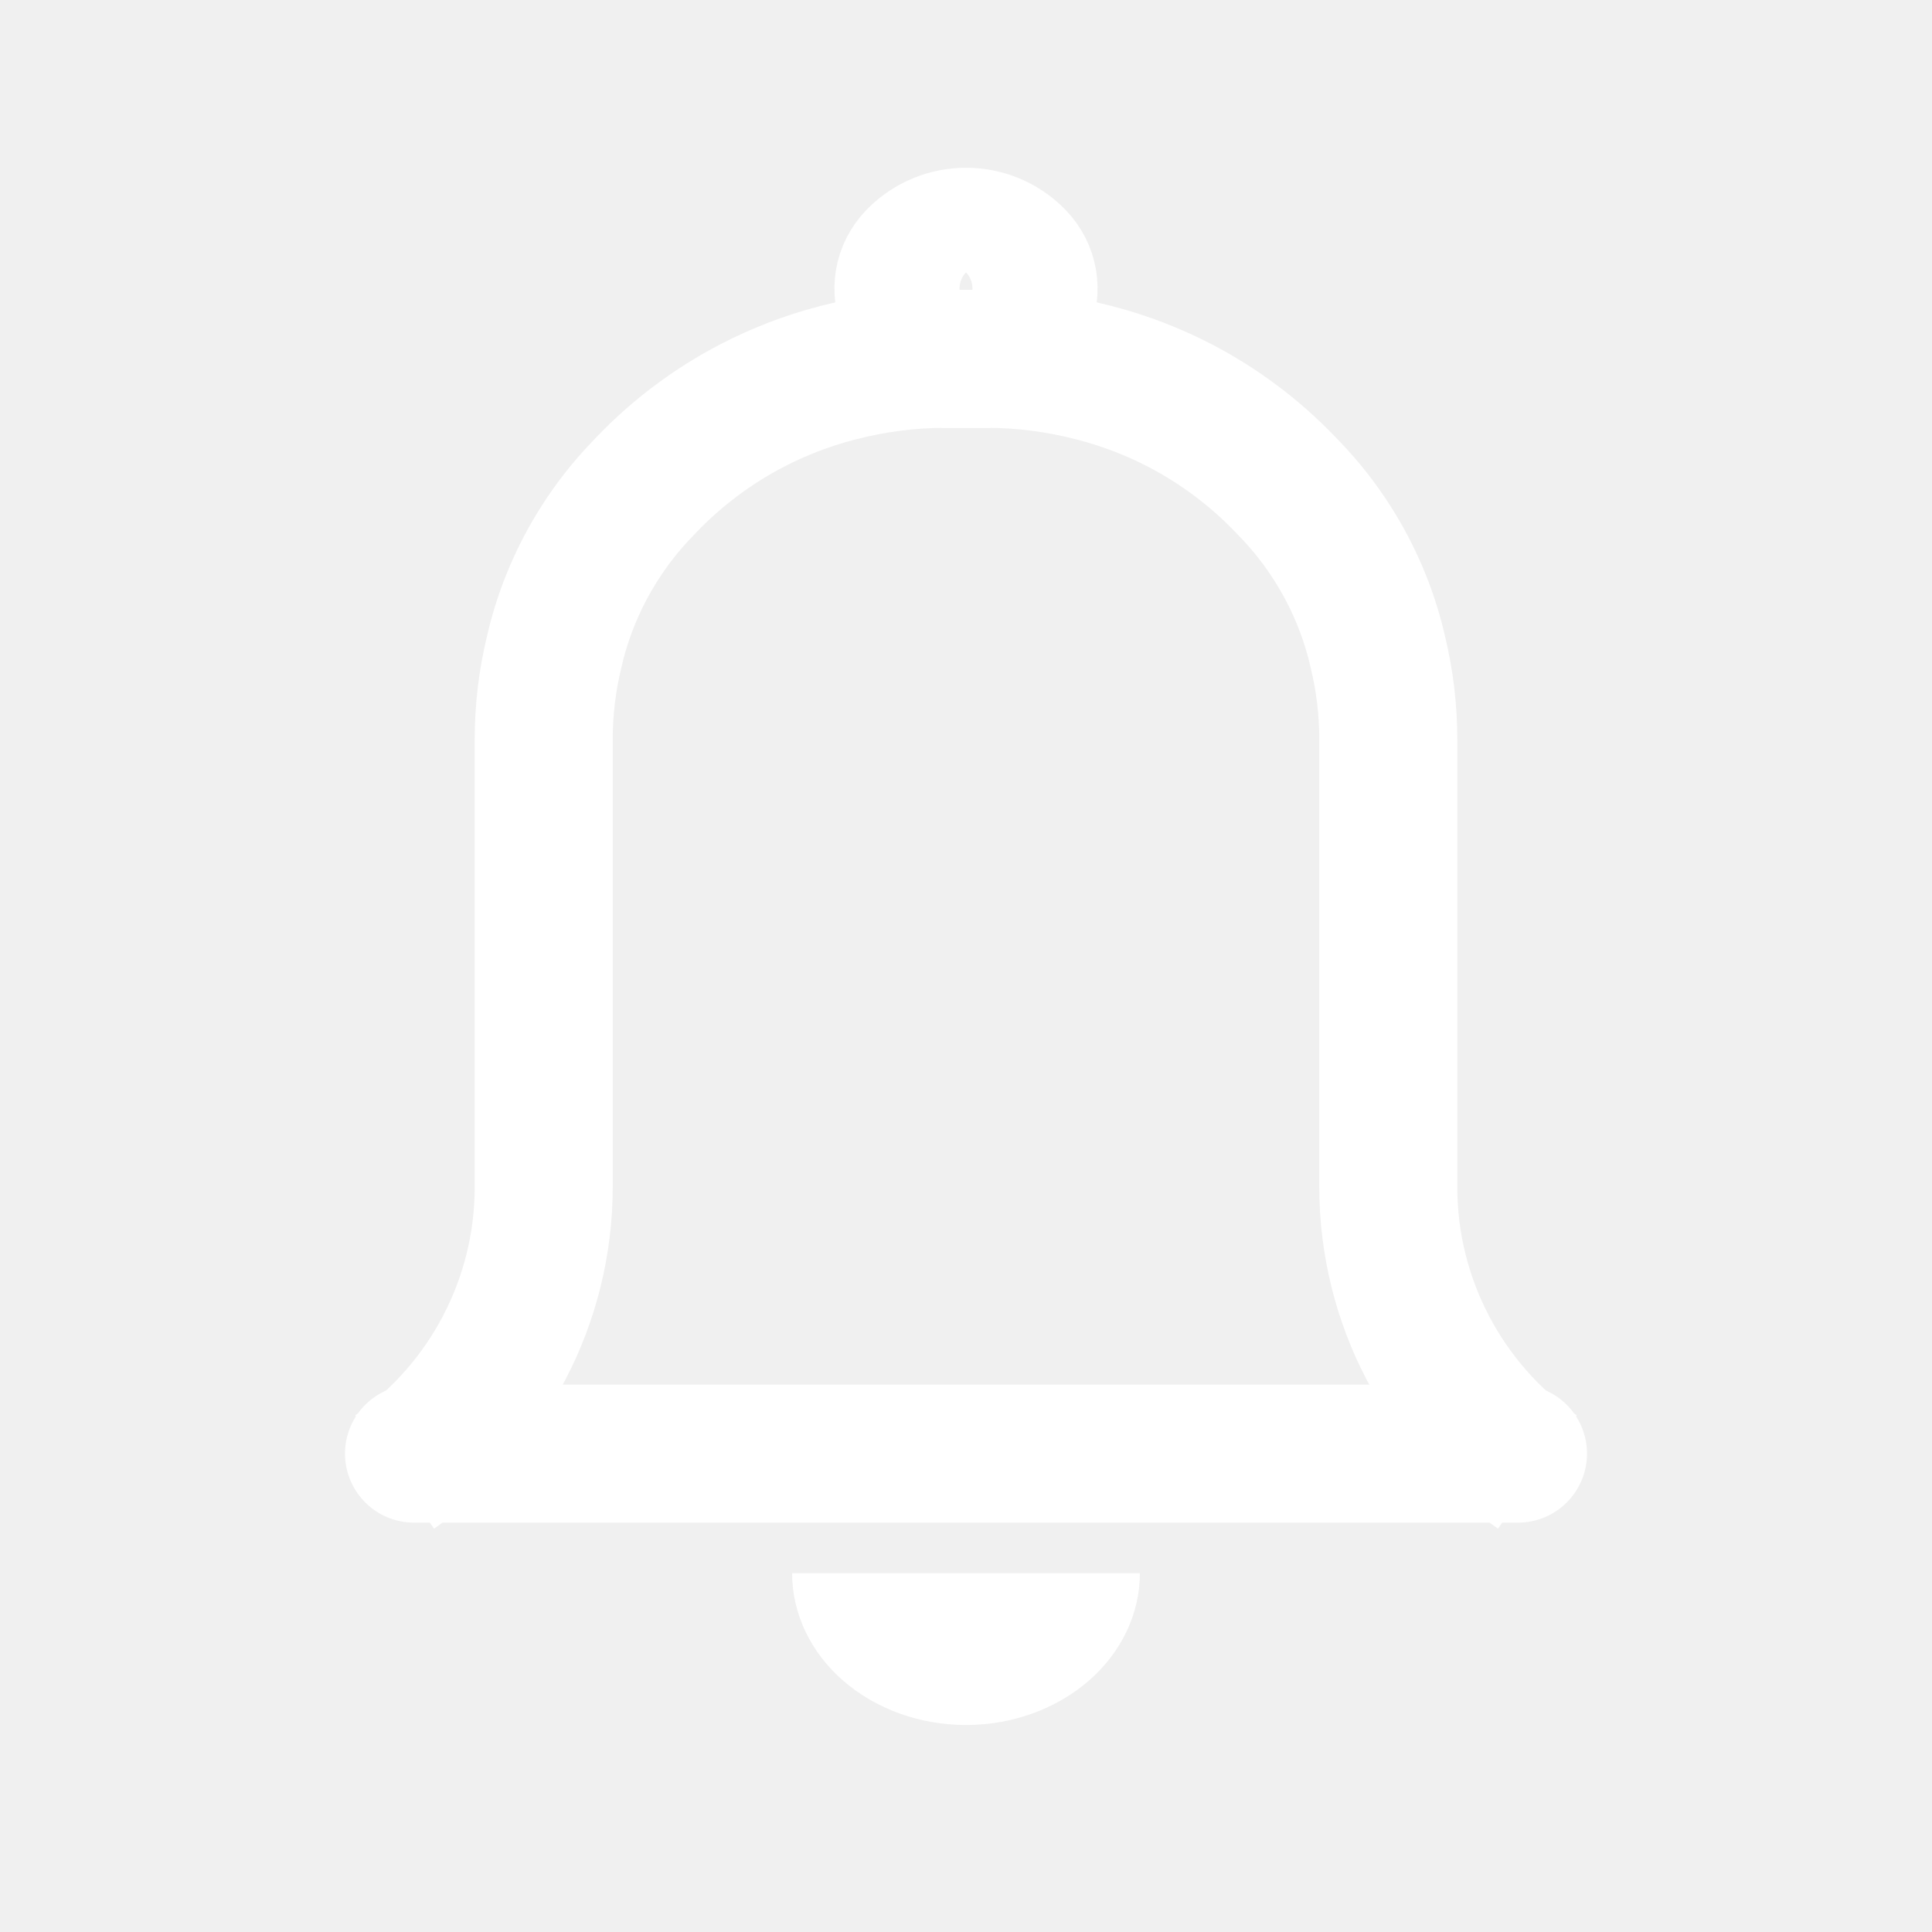
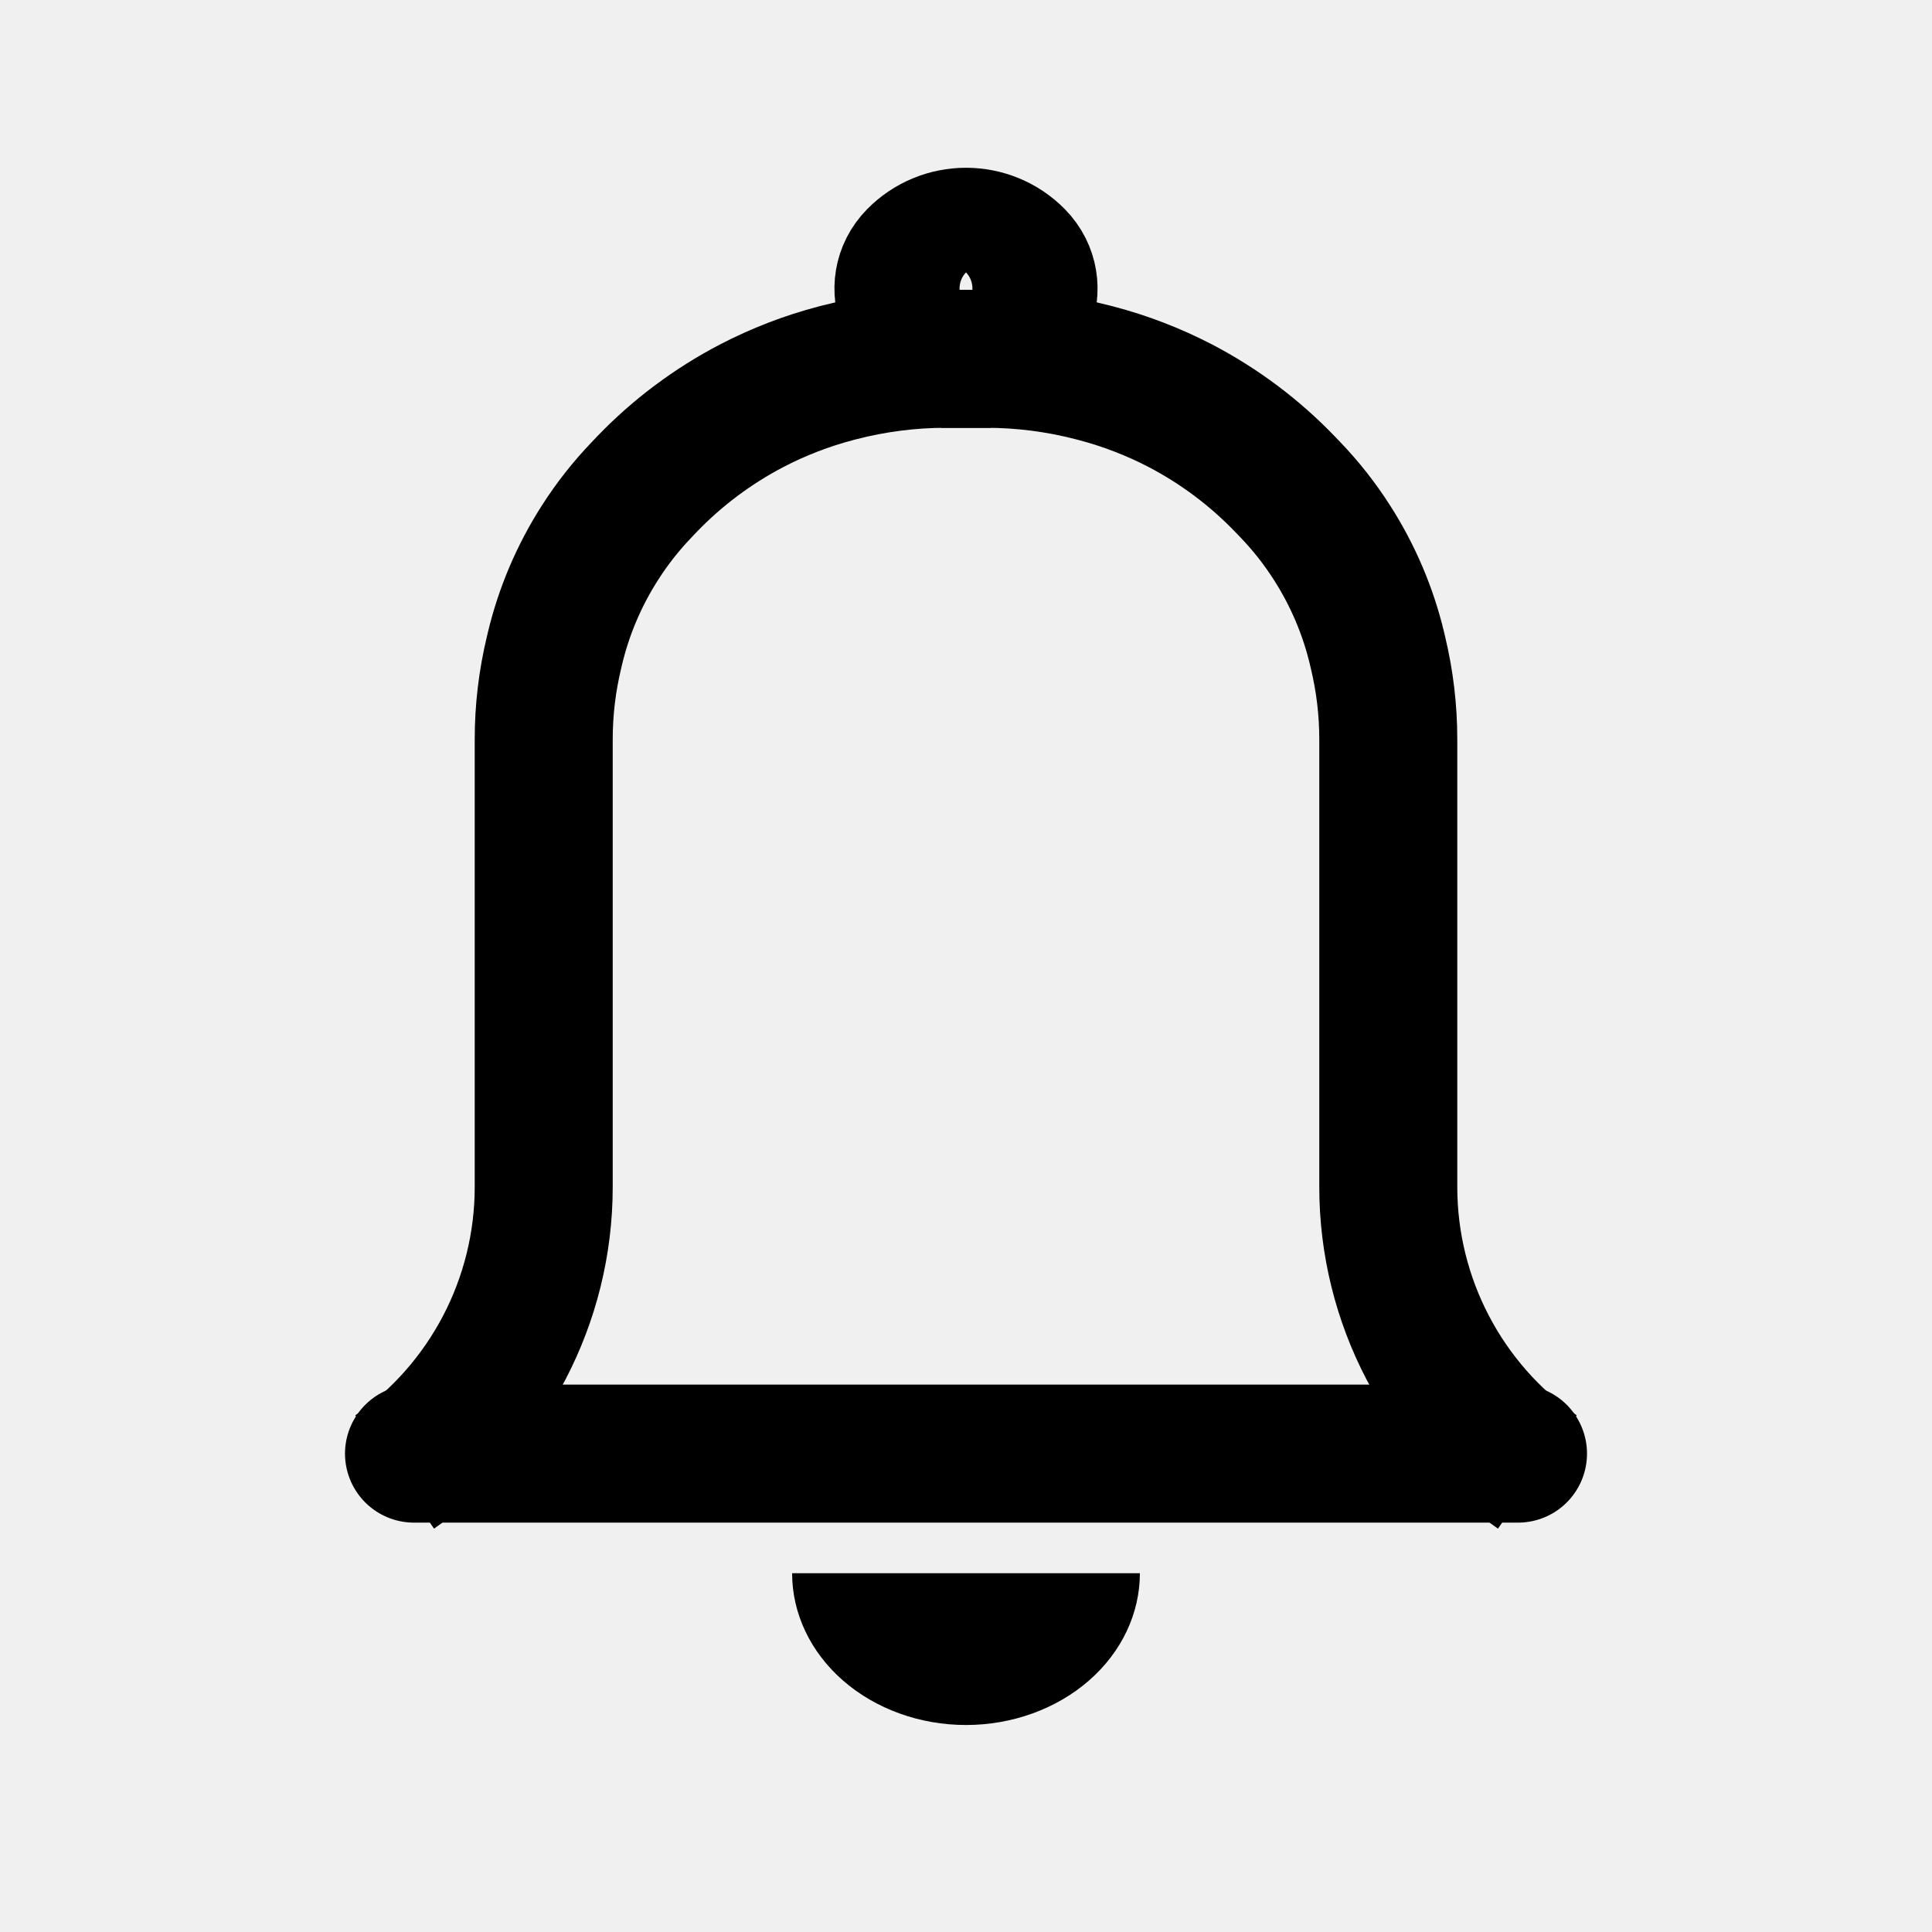
<svg xmlns="http://www.w3.org/2000/svg" width="28" height="28" viewBox="0 0 28 28" fill="none">
-   <line x1="6" y1="21.067" x2="22" y2="21.067" stroke="white" stroke-width="2" stroke-linecap="round" />
-   <path d="M13.742 4.833H14.258C14.832 4.833 15.122 4.143 14.72 3.733C14.325 3.331 13.675 3.331 13.28 3.733C12.878 4.143 13.168 4.833 13.742 4.833Z" stroke="white" stroke-width="2" />
-   <path d="M22.28 21.333V21.333C20.927 20.393 20.12 18.85 20.12 17.202V10.714C20.12 10.291 20.07 9.87 19.971 9.458L19.957 9.398C19.827 8.854 19.606 8.336 19.305 7.866V7.866C19.129 7.59 18.926 7.332 18.699 7.096L18.625 7.019C18.185 6.56 17.672 6.176 17.108 5.881V5.881C16.717 5.678 16.305 5.519 15.879 5.408L15.845 5.399C15.337 5.267 14.815 5.2 14.29 5.2H13.64" stroke="white" stroke-width="2" />
-   <path d="M5.72 21.333V21.333C7.073 20.393 7.88 18.85 7.88 17.202V10.714C7.88 10.291 7.93 9.87 8.029 9.458L8.043 9.398C8.173 8.854 8.394 8.336 8.695 7.866V7.866C8.871 7.59 9.074 7.332 9.301 7.096L9.374 7.019C9.815 6.56 10.328 6.176 10.893 5.881V5.881C11.283 5.678 11.695 5.519 12.121 5.408L12.155 5.399C12.663 5.267 13.185 5.2 13.71 5.2H14.36" stroke="white" stroke-width="2" />
-   <path d="M16.52 22.8C16.52 23.384 16.255 23.943 15.782 24.356C15.309 24.768 14.668 25 14 25C13.332 25 12.691 24.768 12.218 24.356C11.745 23.943 11.48 23.384 11.48 22.8L14 22.8H16.52Z" fill="white" />
+   <line x1="6" y1="21.067" x2="22" y2="21.067" stroke="#000" stroke-width="2" stroke-linecap="round" />
+   <path d="M13.742 4.833H14.258C14.832 4.833 15.122 4.143 14.72 3.733C14.325 3.331 13.675 3.331 13.28 3.733C12.878 4.143 13.168 4.833 13.742 4.833Z" stroke="#000" stroke-width="2" />
+   <path d="M22.28 21.333V21.333C20.927 20.393 20.12 18.85 20.12 17.202V10.714C20.12 10.291 20.07 9.87 19.971 9.458L19.957 9.398C19.827 8.854 19.606 8.336 19.305 7.866V7.866C19.129 7.59 18.926 7.332 18.699 7.096L18.625 7.019C18.185 6.56 17.672 6.176 17.108 5.881V5.881C16.717 5.678 16.305 5.519 15.879 5.408L15.845 5.399C15.337 5.267 14.815 5.2 14.29 5.2H13.64" stroke="#000" stroke-width="2" />
+   <path d="M5.72 21.333V21.333C7.073 20.393 7.88 18.85 7.88 17.202V10.714C7.88 10.291 7.93 9.87 8.029 9.458L8.043 9.398C8.173 8.854 8.394 8.336 8.695 7.866V7.866C8.871 7.59 9.074 7.332 9.301 7.096L9.374 7.019C9.815 6.56 10.328 6.176 10.893 5.881V5.881C11.283 5.678 11.695 5.519 12.121 5.408L12.155 5.399C12.663 5.267 13.185 5.2 13.71 5.2H14.36" stroke="#000" stroke-width="2" />
+   <path d="M16.52 22.8C16.52 23.384 16.255 23.943 15.782 24.356C15.309 24.768 14.668 25 14 25C13.332 25 12.691 24.768 12.218 24.356C11.745 23.943 11.48 23.384 11.48 22.8L14 22.8H16.52Z" fill="#000" />
</svg>
